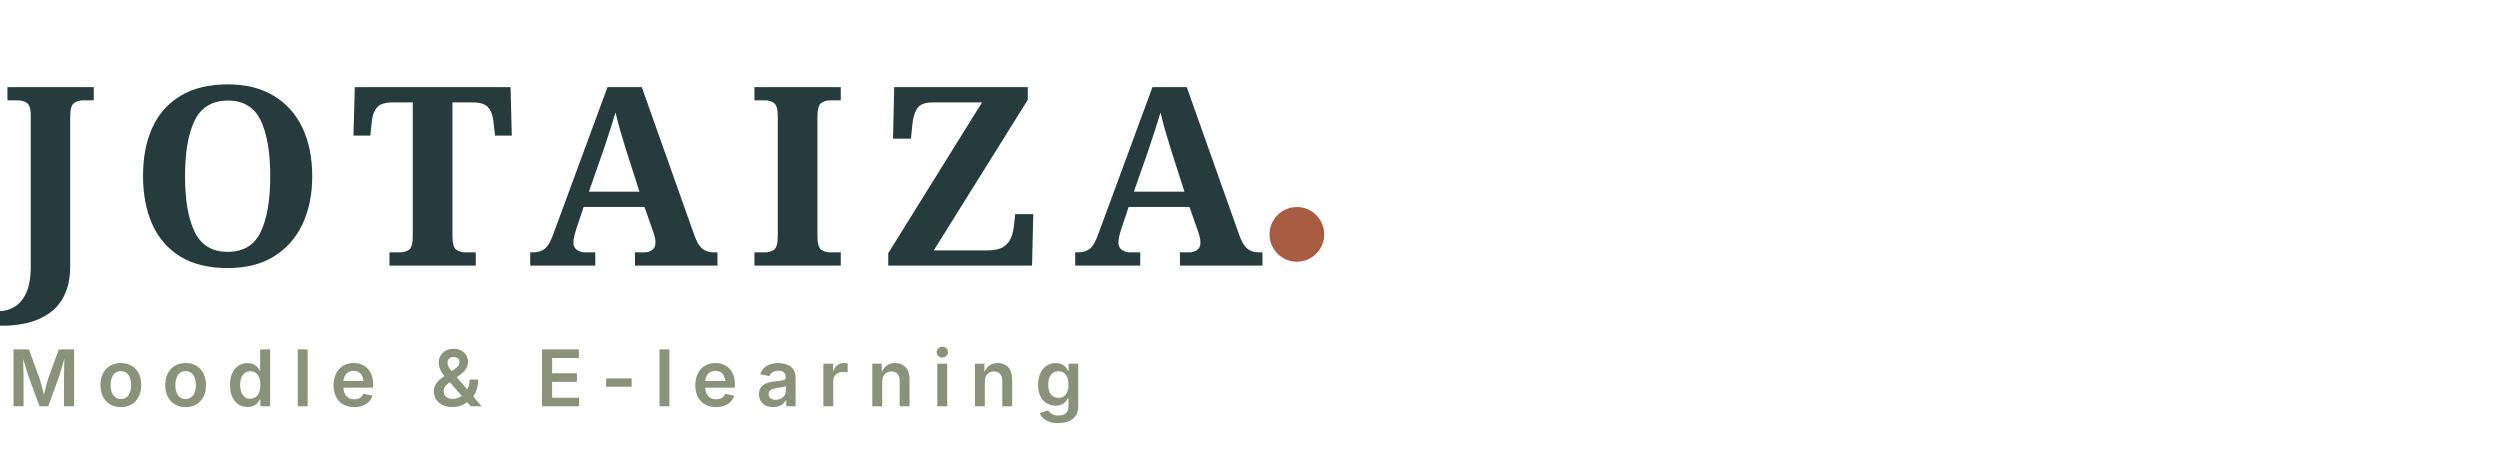
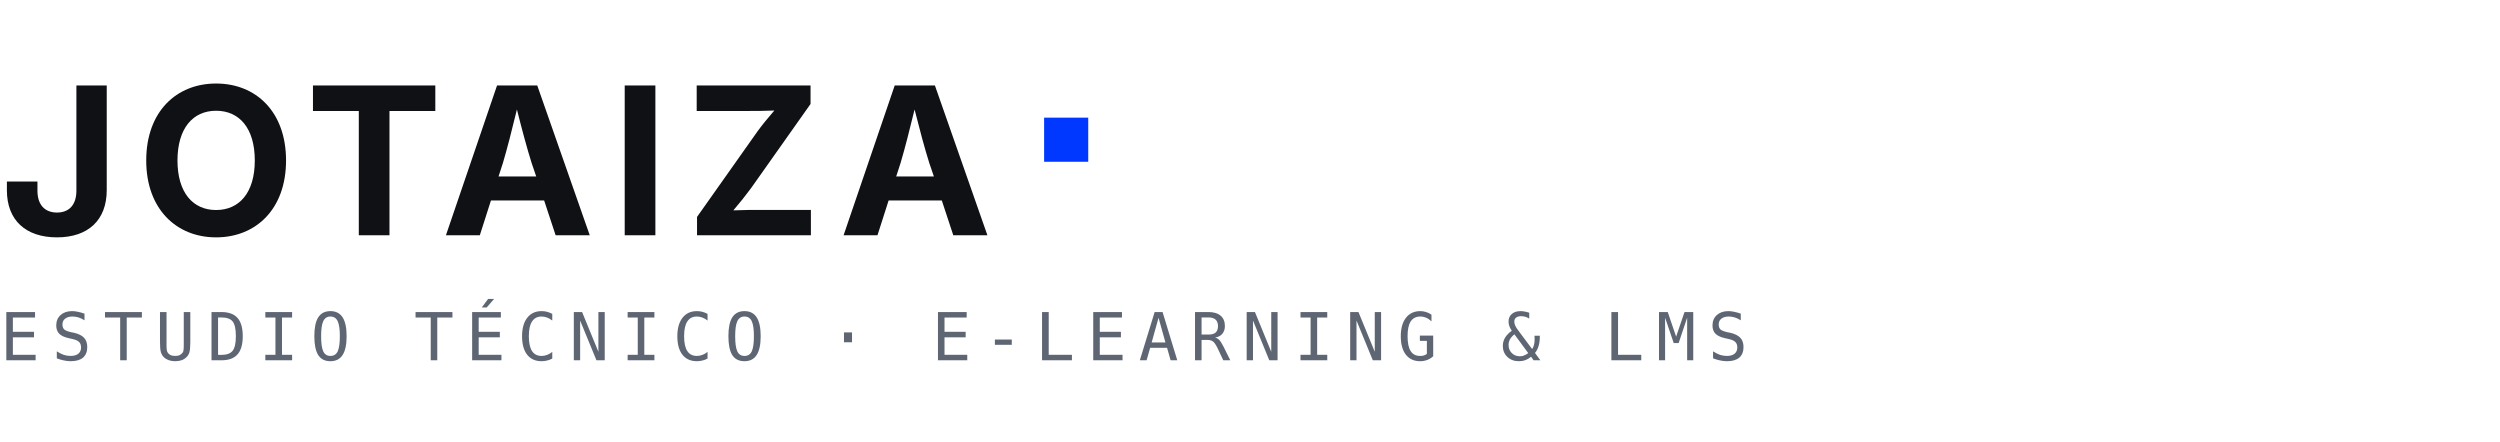
- <svg xmlns="http://www.w3.org/2000/svg" viewBox="0 0 320 60" width="320" height="60" role="img" aria-label="JOTAIZA">
+ <svg xmlns="http://www.w3.org/2000/svg" viewBox="0 0 340 60" width="340" height="60" role="img" aria-label="JOTAIZA">
  <style>
    .brand-title {
-       font-family: 'Source Serif 4', 'Georgia', serif;
-       font-size: 32px;
+       font-family: 'IBM Plex Sans', -apple-system, sans-serif;
+       font-size: 28px;
      font-weight: 700;
-       letter-spacing: 0.12em;
-       fill: #263B3D;
+       letter-spacing: 0.08em;
+       fill: #0F1115;
    }
-     .brand-sub {
-       font-family: 'DM Sans', -apple-system, sans-serif;
-       font-size: 10px;
-       font-weight: 600;
-       letter-spacing: 0.22em;
-       text-transform: uppercase;
-       fill: #8A927A;
+     .brand-code {
+       font-family: 'IBM Plex Mono', monospace;
+       font-size: 9px;
+       font-weight: 500;
+       letter-spacing: 0.18em;
+       fill: #5E6573;
    }
-     .accent-dot {
-       fill: #A85D43;
+     .signal-square {
+       fill: #0038FF;
    }
  </style>
-   <text x="0" y="34" class="brand-title">JOTAIZA</text>
-   <circle cx="166" cy="30" r="3.5" class="accent-dot" />
-   <text x="1" y="52" class="brand-sub">Moodle &amp; E-learning</text>
+   <text x="0" y="32" class="brand-title">JOTAIZA</text>
+   <rect x="142" y="16" width="6" height="6" class="signal-square" />
+   <text x="0" y="49" class="brand-code">ESTUDIO TÉCNICO · E-LEARNING &amp; LMS</text>
</svg>
